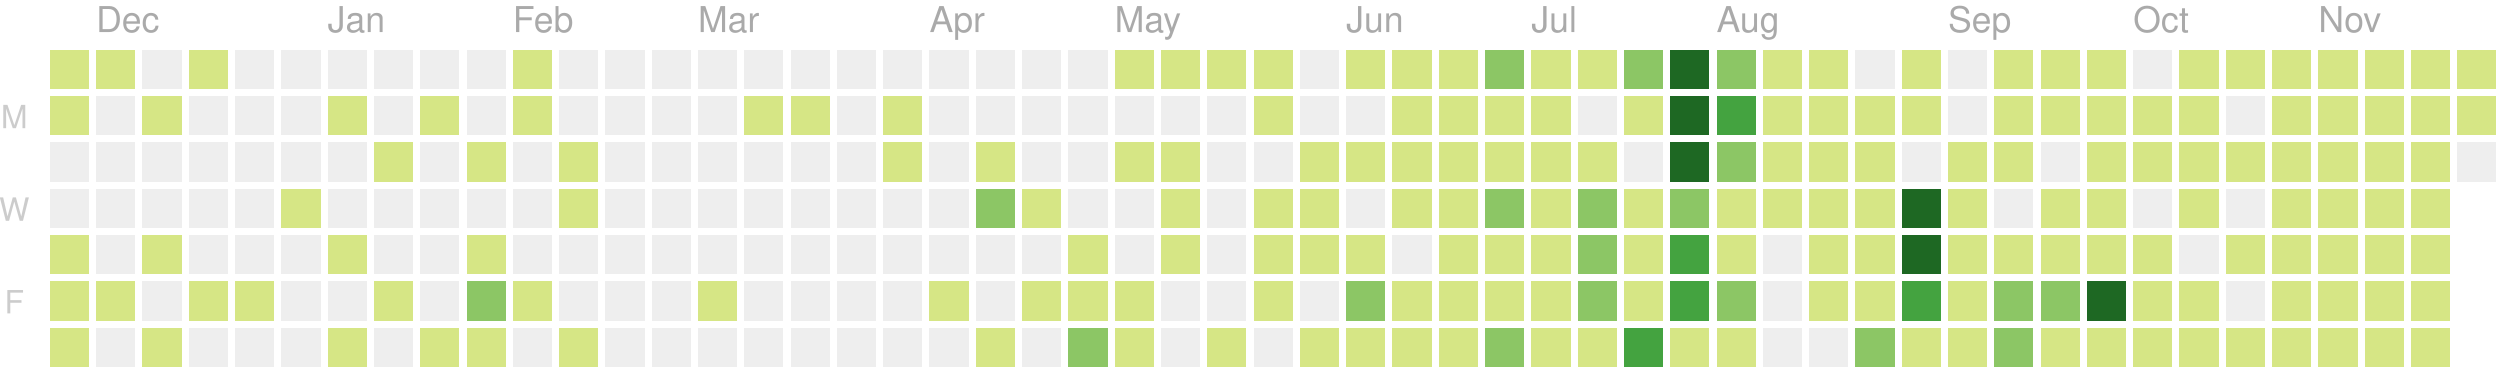
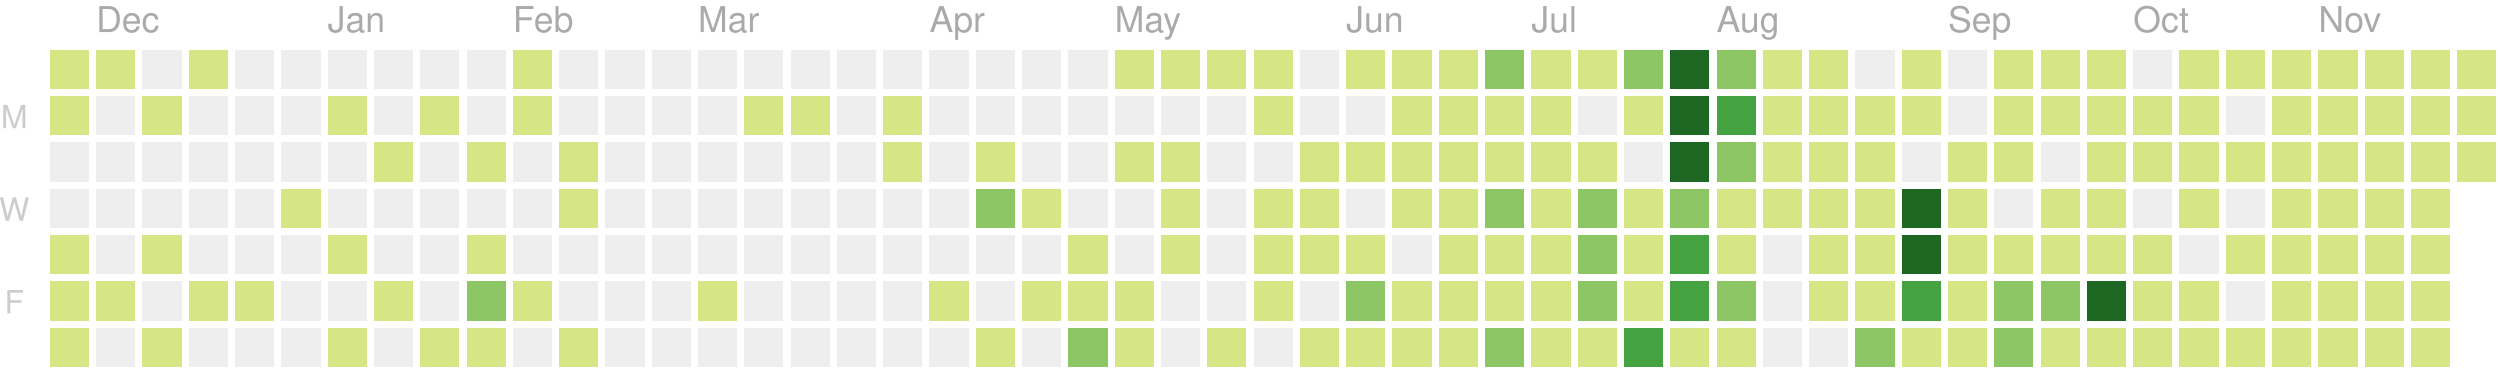
<svg xmlns="http://www.w3.org/2000/svg" version="1.1" width="702" height="104">
  <rect style="fill:#d6e685;shape-rendering:crispedges;" data-score="6" data-date="2019-11-24" x="14" y="14" width="11" height="11" />
  <rect style="fill:#d6e685;shape-rendering:crispedges;" data-score="4" data-date="2019-12-01" x="27" y="14" width="11" height="11" />
  <rect style="fill:#eeeeee;shape-rendering:crispedges;" data-score="0" data-date="2019-12-08" x="40" y="14" width="11" height="11" />
  <rect style="fill:#d6e685;shape-rendering:crispedges;" data-score="1" data-date="2019-12-15" x="53" y="14" width="11" height="11" />
  <rect style="fill:#eeeeee;shape-rendering:crispedges;" data-score="0" data-date="2019-12-22" x="66" y="14" width="11" height="11" />
  <rect style="fill:#eeeeee;shape-rendering:crispedges;" data-score="0" data-date="2019-12-29" x="79" y="14" width="11" height="11" />
  <rect style="fill:#eeeeee;shape-rendering:crispedges;" data-score="0" data-date="2020-01-05" x="92" y="14" width="11" height="11" />
  <rect style="fill:#eeeeee;shape-rendering:crispedges;" data-score="0" data-date="2020-01-12" x="105" y="14" width="11" height="11" />
  <rect style="fill:#eeeeee;shape-rendering:crispedges;" data-score="0" data-date="2020-01-19" x="118" y="14" width="11" height="11" />
  <rect style="fill:#eeeeee;shape-rendering:crispedges;" data-score="0" data-date="2020-01-26" x="131" y="14" width="11" height="11" />
  <rect style="fill:#d6e685;shape-rendering:crispedges;" data-score="2" data-date="2020-02-02" x="144" y="14" width="11" height="11" />
  <rect style="fill:#eeeeee;shape-rendering:crispedges;" data-score="0" data-date="2020-02-09" x="157" y="14" width="11" height="11" />
  <rect style="fill:#eeeeee;shape-rendering:crispedges;" data-score="0" data-date="2020-02-16" x="170" y="14" width="11" height="11" />
  <rect style="fill:#eeeeee;shape-rendering:crispedges;" data-score="0" data-date="2020-02-23" x="183" y="14" width="11" height="11" />
  <rect style="fill:#eeeeee;shape-rendering:crispedges;" data-score="0" data-date="2020-03-01" x="196" y="14" width="11" height="11" />
  <rect style="fill:#eeeeee;shape-rendering:crispedges;" data-score="0" data-date="2020-03-08" x="209" y="14" width="11" height="11" />
  <rect style="fill:#eeeeee;shape-rendering:crispedges;" data-score="0" data-date="2020-03-15" x="222" y="14" width="11" height="11" />
  <rect style="fill:#eeeeee;shape-rendering:crispedges;" data-score="0" data-date="2020-03-22" x="235" y="14" width="11" height="11" />
  <rect style="fill:#eeeeee;shape-rendering:crispedges;" data-score="0" data-date="2020-03-29" x="248" y="14" width="11" height="11" />
  <rect style="fill:#eeeeee;shape-rendering:crispedges;" data-score="0" data-date="2020-04-05" x="261" y="14" width="11" height="11" />
  <rect style="fill:#eeeeee;shape-rendering:crispedges;" data-score="0" data-date="2020-04-12" x="274" y="14" width="11" height="11" />
  <rect style="fill:#eeeeee;shape-rendering:crispedges;" data-score="0" data-date="2020-04-19" x="287" y="14" width="11" height="11" />
  <rect style="fill:#eeeeee;shape-rendering:crispedges;" data-score="0" data-date="2020-04-26" x="300" y="14" width="11" height="11" />
  <rect style="fill:#d6e685;shape-rendering:crispedges;" data-score="20" data-date="2020-05-03" x="313" y="14" width="11" height="11" />
  <rect style="fill:#d6e685;shape-rendering:crispedges;" data-score="4" data-date="2020-05-10" x="326" y="14" width="11" height="11" />
  <rect style="fill:#d6e685;shape-rendering:crispedges;" data-score="4" data-date="2020-05-17" x="339" y="14" width="11" height="11" />
  <rect style="fill:#d6e685;shape-rendering:crispedges;" data-score="3" data-date="2020-05-24" x="352" y="14" width="11" height="11" />
  <rect style="fill:#eeeeee;shape-rendering:crispedges;" data-score="0" data-date="2020-05-31" x="365" y="14" width="11" height="11" />
  <rect style="fill:#d6e685;shape-rendering:crispedges;" data-score="25" data-date="2020-06-07" x="378" y="14" width="11" height="11" />
  <rect style="fill:#d6e685;shape-rendering:crispedges;" data-score="20" data-date="2020-06-14" x="391" y="14" width="11" height="11" />
  <rect style="fill:#d6e685;shape-rendering:crispedges;" data-score="8" data-date="2020-06-21" x="404" y="14" width="11" height="11" />
  <rect style="fill:#8cc665;shape-rendering:crispedges;" data-score="28" data-date="2020-06-28" x="417" y="14" width="11" height="11" />
  <rect style="fill:#d6e685;shape-rendering:crispedges;" data-score="20" data-date="2020-07-05" x="430" y="14" width="11" height="11" />
  <rect style="fill:#d6e685;shape-rendering:crispedges;" data-score="3" data-date="2020-07-12" x="443" y="14" width="11" height="11" />
  <rect style="fill:#8cc665;shape-rendering:crispedges;" data-score="45" data-date="2020-07-19" x="456" y="14" width="11" height="11" />
  <rect style="fill:#1e6823;shape-rendering:crispedges;" data-score="84" data-date="2020-07-26" x="469" y="14" width="11" height="11" />
  <rect style="fill:#8cc665;shape-rendering:crispedges;" data-score="41" data-date="2020-08-02" x="482" y="14" width="11" height="11" />
  <rect style="fill:#d6e685;shape-rendering:crispedges;" data-score="13" data-date="2020-08-09" x="495" y="14" width="11" height="11" />
  <rect style="fill:#d6e685;shape-rendering:crispedges;" data-score="13" data-date="2020-08-16" x="508" y="14" width="11" height="11" />
  <rect style="fill:#eeeeee;shape-rendering:crispedges;" data-score="0" data-date="2020-08-23" x="521" y="14" width="11" height="11" />
  <rect style="fill:#d6e685;shape-rendering:crispedges;" data-score="5" data-date="2020-08-30" x="534" y="14" width="11" height="11" />
  <rect style="fill:#eeeeee;shape-rendering:crispedges;" data-score="0" data-date="2020-09-06" x="547" y="14" width="11" height="11" />
  <rect style="fill:#d6e685;shape-rendering:crispedges;" data-score="2" data-date="2020-09-13" x="560" y="14" width="11" height="11" />
  <rect style="fill:#d6e685;shape-rendering:crispedges;" data-score="17" data-date="2020-09-20" x="573" y="14" width="11" height="11" />
  <rect style="fill:#d6e685;shape-rendering:crispedges;" data-score="6" data-date="2020-09-27" x="586" y="14" width="11" height="11" />
  <rect style="fill:#eeeeee;shape-rendering:crispedges;" data-score="0" data-date="2020-10-04" x="599" y="14" width="11" height="11" />
  <rect style="fill:#d6e685;shape-rendering:crispedges;" data-score="1" data-date="2020-10-11" x="612" y="14" width="11" height="11" />
  <rect style="fill:#d6e685;shape-rendering:crispedges;" data-score="18" data-date="2020-10-18" x="625" y="14" width="11" height="11" />
  <rect style="fill:#d6e685;shape-rendering:crispedges;" data-score="11" data-date="2020-10-25" x="638" y="14" width="11" height="11" />
  <rect style="fill:#d6e685;shape-rendering:crispedges;" data-score="1" data-date="2020-11-01" x="651" y="14" width="11" height="11" />
  <rect style="fill:#d6e685;shape-rendering:crispedges;" data-score="1" data-date="2020-11-08" x="664" y="14" width="11" height="11" />
  <rect style="fill:#d6e685;shape-rendering:crispedges;" data-score="14" data-date="2020-11-15" x="677" y="14" width="11" height="11" />
  <rect style="fill:#d6e685;shape-rendering:crispedges;" data-score="4" data-date="2020-11-22" x="690" y="14" width="11" height="11" />
  <rect style="fill:#d6e685;shape-rendering:crispedges;" data-score="1" data-date="2019-11-25" x="14" y="27" width="11" height="11" />
  <rect style="fill:#eeeeee;shape-rendering:crispedges;" data-score="0" data-date="2019-12-02" x="27" y="27" width="11" height="11" />
  <rect style="fill:#d6e685;shape-rendering:crispedges;" data-score="1" data-date="2019-12-09" x="40" y="27" width="11" height="11" />
  <rect style="fill:#eeeeee;shape-rendering:crispedges;" data-score="0" data-date="2019-12-16" x="53" y="27" width="11" height="11" />
  <rect style="fill:#eeeeee;shape-rendering:crispedges;" data-score="0" data-date="2019-12-23" x="66" y="27" width="11" height="11" />
  <rect style="fill:#eeeeee;shape-rendering:crispedges;" data-score="0" data-date="2019-12-30" x="79" y="27" width="11" height="11" />
  <rect style="fill:#d6e685;shape-rendering:crispedges;" data-score="2" data-date="2020-01-06" x="92" y="27" width="11" height="11" />
  <rect style="fill:#eeeeee;shape-rendering:crispedges;" data-score="0" data-date="2020-01-13" x="105" y="27" width="11" height="11" />
  <rect style="fill:#d6e685;shape-rendering:crispedges;" data-score="1" data-date="2020-01-20" x="118" y="27" width="11" height="11" />
  <rect style="fill:#eeeeee;shape-rendering:crispedges;" data-score="0" data-date="2020-01-27" x="131" y="27" width="11" height="11" />
  <rect style="fill:#d6e685;shape-rendering:crispedges;" data-score="10" data-date="2020-02-03" x="144" y="27" width="11" height="11" />
  <rect style="fill:#eeeeee;shape-rendering:crispedges;" data-score="0" data-date="2020-02-10" x="157" y="27" width="11" height="11" />
  <rect style="fill:#eeeeee;shape-rendering:crispedges;" data-score="0" data-date="2020-02-17" x="170" y="27" width="11" height="11" />
  <rect style="fill:#eeeeee;shape-rendering:crispedges;" data-score="0" data-date="2020-02-24" x="183" y="27" width="11" height="11" />
  <rect style="fill:#eeeeee;shape-rendering:crispedges;" data-score="0" data-date="2020-03-02" x="196" y="27" width="11" height="11" />
  <rect style="fill:#d6e685;shape-rendering:crispedges;" data-score="2" data-date="2020-03-09" x="209" y="27" width="11" height="11" />
  <rect style="fill:#d6e685;shape-rendering:crispedges;" data-score="1" data-date="2020-03-16" x="222" y="27" width="11" height="11" />
  <rect style="fill:#eeeeee;shape-rendering:crispedges;" data-score="0" data-date="2020-03-23" x="235" y="27" width="11" height="11" />
  <rect style="fill:#d6e685;shape-rendering:crispedges;" data-score="8" data-date="2020-03-30" x="248" y="27" width="11" height="11" />
  <rect style="fill:#eeeeee;shape-rendering:crispedges;" data-score="0" data-date="2020-04-06" x="261" y="27" width="11" height="11" />
  <rect style="fill:#eeeeee;shape-rendering:crispedges;" data-score="0" data-date="2020-04-13" x="274" y="27" width="11" height="11" />
  <rect style="fill:#eeeeee;shape-rendering:crispedges;" data-score="0" data-date="2020-04-20" x="287" y="27" width="11" height="11" />
  <rect style="fill:#eeeeee;shape-rendering:crispedges;" data-score="0" data-date="2020-04-27" x="300" y="27" width="11" height="11" />
  <rect style="fill:#eeeeee;shape-rendering:crispedges;" data-score="0" data-date="2020-05-04" x="313" y="27" width="11" height="11" />
  <rect style="fill:#eeeeee;shape-rendering:crispedges;" data-score="0" data-date="2020-05-11" x="326" y="27" width="11" height="11" />
  <rect style="fill:#eeeeee;shape-rendering:crispedges;" data-score="0" data-date="2020-05-18" x="339" y="27" width="11" height="11" />
  <rect style="fill:#d6e685;shape-rendering:crispedges;" data-score="3" data-date="2020-05-25" x="352" y="27" width="11" height="11" />
  <rect style="fill:#eeeeee;shape-rendering:crispedges;" data-score="0" data-date="2020-06-01" x="365" y="27" width="11" height="11" />
  <rect style="fill:#eeeeee;shape-rendering:crispedges;" data-score="0" data-date="2020-06-08" x="378" y="27" width="11" height="11" />
  <rect style="fill:#d6e685;shape-rendering:crispedges;" data-score="2" data-date="2020-06-15" x="391" y="27" width="11" height="11" />
  <rect style="fill:#d6e685;shape-rendering:crispedges;" data-score="15" data-date="2020-06-22" x="404" y="27" width="11" height="11" />
  <rect style="fill:#d6e685;shape-rendering:crispedges;" data-score="16" data-date="2020-06-29" x="417" y="27" width="11" height="11" />
  <rect style="fill:#d6e685;shape-rendering:crispedges;" data-score="12" data-date="2020-07-06" x="430" y="27" width="11" height="11" />
  <rect style="fill:#eeeeee;shape-rendering:crispedges;" data-score="0" data-date="2020-07-13" x="443" y="27" width="11" height="11" />
  <rect style="fill:#d6e685;shape-rendering:crispedges;" data-score="8" data-date="2020-07-20" x="456" y="27" width="11" height="11" />
  <rect style="fill:#1e6823;shape-rendering:crispedges;" data-score="107" data-date="2020-07-27" x="469" y="27" width="11" height="11" />
  <rect style="fill:#44a340;shape-rendering:crispedges;" data-score="58" data-date="2020-08-03" x="482" y="27" width="11" height="11" />
  <rect style="fill:#d6e685;shape-rendering:crispedges;" data-score="2" data-date="2020-08-10" x="495" y="27" width="11" height="11" />
  <rect style="fill:#d6e685;shape-rendering:crispedges;" data-score="22" data-date="2020-08-17" x="508" y="27" width="11" height="11" />
  <rect style="fill:#d6e685;shape-rendering:crispedges;" data-score="1" data-date="2020-08-24" x="521" y="27" width="11" height="11" />
  <rect style="fill:#d6e685;shape-rendering:crispedges;" data-score="2" data-date="2020-08-31" x="534" y="27" width="11" height="11" />
  <rect style="fill:#eeeeee;shape-rendering:crispedges;" data-score="0" data-date="2020-09-07" x="547" y="27" width="11" height="11" />
  <rect style="fill:#d6e685;shape-rendering:crispedges;" data-score="7" data-date="2020-09-14" x="560" y="27" width="11" height="11" />
  <rect style="fill:#d6e685;shape-rendering:crispedges;" data-score="1" data-date="2020-09-21" x="573" y="27" width="11" height="11" />
  <rect style="fill:#d6e685;shape-rendering:crispedges;" data-score="3" data-date="2020-09-28" x="586" y="27" width="11" height="11" />
  <rect style="fill:#d6e685;shape-rendering:crispedges;" data-score="3" data-date="2020-10-05" x="599" y="27" width="11" height="11" />
  <rect style="fill:#d6e685;shape-rendering:crispedges;" data-score="3" data-date="2020-10-12" x="612" y="27" width="11" height="11" />
  <rect style="fill:#eeeeee;shape-rendering:crispedges;" data-score="0" data-date="2020-10-19" x="625" y="27" width="11" height="11" />
  <rect style="fill:#d6e685;shape-rendering:crispedges;" data-score="4" data-date="2020-10-26" x="638" y="27" width="11" height="11" />
  <rect style="fill:#d6e685;shape-rendering:crispedges;" data-score="20" data-date="2020-11-02" x="651" y="27" width="11" height="11" />
  <rect style="fill:#d6e685;shape-rendering:crispedges;" data-score="2" data-date="2020-11-09" x="664" y="27" width="11" height="11" />
  <rect style="fill:#d6e685;shape-rendering:crispedges;" data-score="13" data-date="2020-11-16" x="677" y="27" width="11" height="11" />
  <rect style="fill:#d6e685;shape-rendering:crispedges;" data-score="3" data-date="2020-11-23" x="690" y="27" width="11" height="11" />
  <rect style="fill:#eeeeee;shape-rendering:crispedges;" data-score="0" data-date="2019-11-26" x="14" y="40" width="11" height="11" />
  <rect style="fill:#eeeeee;shape-rendering:crispedges;" data-score="0" data-date="2019-12-03" x="27" y="40" width="11" height="11" />
  <rect style="fill:#eeeeee;shape-rendering:crispedges;" data-score="0" data-date="2019-12-10" x="40" y="40" width="11" height="11" />
  <rect style="fill:#eeeeee;shape-rendering:crispedges;" data-score="0" data-date="2019-12-17" x="53" y="40" width="11" height="11" />
  <rect style="fill:#eeeeee;shape-rendering:crispedges;" data-score="0" data-date="2019-12-24" x="66" y="40" width="11" height="11" />
  <rect style="fill:#eeeeee;shape-rendering:crispedges;" data-score="0" data-date="2019-12-31" x="79" y="40" width="11" height="11" />
  <rect style="fill:#eeeeee;shape-rendering:crispedges;" data-score="0" data-date="2020-01-07" x="92" y="40" width="11" height="11" />
  <rect style="fill:#d6e685;shape-rendering:crispedges;" data-score="1" data-date="2020-01-14" x="105" y="40" width="11" height="11" />
  <rect style="fill:#eeeeee;shape-rendering:crispedges;" data-score="0" data-date="2020-01-21" x="118" y="40" width="11" height="11" />
  <rect style="fill:#d6e685;shape-rendering:crispedges;" data-score="20" data-date="2020-01-28" x="131" y="40" width="11" height="11" />
  <rect style="fill:#eeeeee;shape-rendering:crispedges;" data-score="0" data-date="2020-02-04" x="144" y="40" width="11" height="11" />
  <rect style="fill:#d6e685;shape-rendering:crispedges;" data-score="2" data-date="2020-02-11" x="157" y="40" width="11" height="11" />
  <rect style="fill:#eeeeee;shape-rendering:crispedges;" data-score="0" data-date="2020-02-18" x="170" y="40" width="11" height="11" />
  <rect style="fill:#eeeeee;shape-rendering:crispedges;" data-score="0" data-date="2020-02-25" x="183" y="40" width="11" height="11" />
  <rect style="fill:#eeeeee;shape-rendering:crispedges;" data-score="0" data-date="2020-03-03" x="196" y="40" width="11" height="11" />
  <rect style="fill:#eeeeee;shape-rendering:crispedges;" data-score="0" data-date="2020-03-10" x="209" y="40" width="11" height="11" />
  <rect style="fill:#eeeeee;shape-rendering:crispedges;" data-score="0" data-date="2020-03-17" x="222" y="40" width="11" height="11" />
  <rect style="fill:#eeeeee;shape-rendering:crispedges;" data-score="0" data-date="2020-03-24" x="235" y="40" width="11" height="11" />
  <rect style="fill:#d6e685;shape-rendering:crispedges;" data-score="3" data-date="2020-03-31" x="248" y="40" width="11" height="11" />
  <rect style="fill:#eeeeee;shape-rendering:crispedges;" data-score="0" data-date="2020-04-07" x="261" y="40" width="11" height="11" />
  <rect style="fill:#d6e685;shape-rendering:crispedges;" data-score="14" data-date="2020-04-14" x="274" y="40" width="11" height="11" />
  <rect style="fill:#eeeeee;shape-rendering:crispedges;" data-score="0" data-date="2020-04-21" x="287" y="40" width="11" height="11" />
  <rect style="fill:#eeeeee;shape-rendering:crispedges;" data-score="0" data-date="2020-04-28" x="300" y="40" width="11" height="11" />
  <rect style="fill:#d6e685;shape-rendering:crispedges;" data-score="3" data-date="2020-05-05" x="313" y="40" width="11" height="11" />
  <rect style="fill:#d6e685;shape-rendering:crispedges;" data-score="2" data-date="2020-05-12" x="326" y="40" width="11" height="11" />
  <rect style="fill:#eeeeee;shape-rendering:crispedges;" data-score="0" data-date="2020-05-19" x="339" y="40" width="11" height="11" />
  <rect style="fill:#eeeeee;shape-rendering:crispedges;" data-score="0" data-date="2020-05-26" x="352" y="40" width="11" height="11" />
  <rect style="fill:#d6e685;shape-rendering:crispedges;" data-score="2" data-date="2020-06-02" x="365" y="40" width="11" height="11" />
  <rect style="fill:#d6e685;shape-rendering:crispedges;" data-score="4" data-date="2020-06-09" x="378" y="40" width="11" height="11" />
  <rect style="fill:#d6e685;shape-rendering:crispedges;" data-score="9" data-date="2020-06-16" x="391" y="40" width="11" height="11" />
  <rect style="fill:#d6e685;shape-rendering:crispedges;" data-score="16" data-date="2020-06-23" x="404" y="40" width="11" height="11" />
  <rect style="fill:#d6e685;shape-rendering:crispedges;" data-score="7" data-date="2020-06-30" x="417" y="40" width="11" height="11" />
  <rect style="fill:#d6e685;shape-rendering:crispedges;" data-score="17" data-date="2020-07-07" x="430" y="40" width="11" height="11" />
  <rect style="fill:#d6e685;shape-rendering:crispedges;" data-score="4" data-date="2020-07-14" x="443" y="40" width="11" height="11" />
  <rect style="fill:#eeeeee;shape-rendering:crispedges;" data-score="0" data-date="2020-07-21" x="456" y="40" width="11" height="11" />
  <rect style="fill:#1e6823;shape-rendering:crispedges;" data-score="84" data-date="2020-07-28" x="469" y="40" width="11" height="11" />
  <rect style="fill:#8cc665;shape-rendering:crispedges;" data-score="30" data-date="2020-08-04" x="482" y="40" width="11" height="11" />
  <rect style="fill:#d6e685;shape-rendering:crispedges;" data-score="3" data-date="2020-08-11" x="495" y="40" width="11" height="11" />
  <rect style="fill:#d6e685;shape-rendering:crispedges;" data-score="10" data-date="2020-08-18" x="508" y="40" width="11" height="11" />
  <rect style="fill:#d6e685;shape-rendering:crispedges;" data-score="5" data-date="2020-08-25" x="521" y="40" width="11" height="11" />
  <rect style="fill:#eeeeee;shape-rendering:crispedges;" data-score="0" data-date="2020-09-01" x="534" y="40" width="11" height="11" />
  <rect style="fill:#d6e685;shape-rendering:crispedges;" data-score="16" data-date="2020-09-08" x="547" y="40" width="11" height="11" />
  <rect style="fill:#d6e685;shape-rendering:crispedges;" data-score="8" data-date="2020-09-15" x="560" y="40" width="11" height="11" />
  <rect style="fill:#eeeeee;shape-rendering:crispedges;" data-score="0" data-date="2020-09-22" x="573" y="40" width="11" height="11" />
  <rect style="fill:#d6e685;shape-rendering:crispedges;" data-score="9" data-date="2020-09-29" x="586" y="40" width="11" height="11" />
  <rect style="fill:#d6e685;shape-rendering:crispedges;" data-score="2" data-date="2020-10-06" x="599" y="40" width="11" height="11" />
  <rect style="fill:#d6e685;shape-rendering:crispedges;" data-score="11" data-date="2020-10-13" x="612" y="40" width="11" height="11" />
  <rect style="fill:#d6e685;shape-rendering:crispedges;" data-score="12" data-date="2020-10-20" x="625" y="40" width="11" height="11" />
  <rect style="fill:#d6e685;shape-rendering:crispedges;" data-score="5" data-date="2020-10-27" x="638" y="40" width="11" height="11" />
  <rect style="fill:#d6e685;shape-rendering:crispedges;" data-score="1" data-date="2020-11-03" x="651" y="40" width="11" height="11" />
  <rect style="fill:#d6e685;shape-rendering:crispedges;" data-score="11" data-date="2020-11-10" x="664" y="40" width="11" height="11" />
  <rect style="fill:#d6e685;shape-rendering:crispedges;" data-score="11" data-date="2020-11-17" x="677" y="40" width="11" height="11" />
-   <rect style="fill:#eeeeee;shape-rendering:crispedges;" data-score="0" data-date="2020-11-24" x="690" y="40" width="11" height="11" />
+   <rect style="fill:#d6e685;shape-rendering:crispedges;" data-score="1" data-date="2020-11-24" x="690" y="40" width="11" height="11" />
  <rect style="fill:#eeeeee;shape-rendering:crispedges;" data-score="0" data-date="2019-11-27" x="14" y="53" width="11" height="11" />
  <rect style="fill:#eeeeee;shape-rendering:crispedges;" data-score="0" data-date="2019-12-04" x="27" y="53" width="11" height="11" />
  <rect style="fill:#eeeeee;shape-rendering:crispedges;" data-score="0" data-date="2019-12-11" x="40" y="53" width="11" height="11" />
  <rect style="fill:#eeeeee;shape-rendering:crispedges;" data-score="0" data-date="2019-12-18" x="53" y="53" width="11" height="11" />
  <rect style="fill:#eeeeee;shape-rendering:crispedges;" data-score="0" data-date="2019-12-25" x="66" y="53" width="11" height="11" />
  <rect style="fill:#d6e685;shape-rendering:crispedges;" data-score="1" data-date="2020-01-01" x="79" y="53" width="11" height="11" />
  <rect style="fill:#eeeeee;shape-rendering:crispedges;" data-score="0" data-date="2020-01-08" x="92" y="53" width="11" height="11" />
  <rect style="fill:#eeeeee;shape-rendering:crispedges;" data-score="0" data-date="2020-01-15" x="105" y="53" width="11" height="11" />
  <rect style="fill:#eeeeee;shape-rendering:crispedges;" data-score="0" data-date="2020-01-22" x="118" y="53" width="11" height="11" />
  <rect style="fill:#eeeeee;shape-rendering:crispedges;" data-score="0" data-date="2020-01-29" x="131" y="53" width="11" height="11" />
  <rect style="fill:#eeeeee;shape-rendering:crispedges;" data-score="0" data-date="2020-02-05" x="144" y="53" width="11" height="11" />
  <rect style="fill:#d6e685;shape-rendering:crispedges;" data-score="3" data-date="2020-02-12" x="157" y="53" width="11" height="11" />
  <rect style="fill:#eeeeee;shape-rendering:crispedges;" data-score="0" data-date="2020-02-19" x="170" y="53" width="11" height="11" />
  <rect style="fill:#eeeeee;shape-rendering:crispedges;" data-score="0" data-date="2020-02-26" x="183" y="53" width="11" height="11" />
  <rect style="fill:#eeeeee;shape-rendering:crispedges;" data-score="0" data-date="2020-03-04" x="196" y="53" width="11" height="11" />
  <rect style="fill:#eeeeee;shape-rendering:crispedges;" data-score="0" data-date="2020-03-11" x="209" y="53" width="11" height="11" />
  <rect style="fill:#eeeeee;shape-rendering:crispedges;" data-score="0" data-date="2020-03-18" x="222" y="53" width="11" height="11" />
  <rect style="fill:#eeeeee;shape-rendering:crispedges;" data-score="0" data-date="2020-03-25" x="235" y="53" width="11" height="11" />
  <rect style="fill:#eeeeee;shape-rendering:crispedges;" data-score="0" data-date="2020-04-01" x="248" y="53" width="11" height="11" />
  <rect style="fill:#eeeeee;shape-rendering:crispedges;" data-score="0" data-date="2020-04-08" x="261" y="53" width="11" height="11" />
  <rect style="fill:#8cc665;shape-rendering:crispedges;" data-score="30" data-date="2020-04-15" x="274" y="53" width="11" height="11" />
  <rect style="fill:#d6e685;shape-rendering:crispedges;" data-score="1" data-date="2020-04-22" x="287" y="53" width="11" height="11" />
  <rect style="fill:#eeeeee;shape-rendering:crispedges;" data-score="0" data-date="2020-04-29" x="300" y="53" width="11" height="11" />
  <rect style="fill:#eeeeee;shape-rendering:crispedges;" data-score="0" data-date="2020-05-06" x="313" y="53" width="11" height="11" />
  <rect style="fill:#d6e685;shape-rendering:crispedges;" data-score="3" data-date="2020-05-13" x="326" y="53" width="11" height="11" />
  <rect style="fill:#eeeeee;shape-rendering:crispedges;" data-score="0" data-date="2020-05-20" x="339" y="53" width="11" height="11" />
  <rect style="fill:#d6e685;shape-rendering:crispedges;" data-score="1" data-date="2020-05-27" x="352" y="53" width="11" height="11" />
  <rect style="fill:#d6e685;shape-rendering:crispedges;" data-score="2" data-date="2020-06-03" x="365" y="53" width="11" height="11" />
  <rect style="fill:#eeeeee;shape-rendering:crispedges;" data-score="0" data-date="2020-06-10" x="378" y="53" width="11" height="11" />
  <rect style="fill:#d6e685;shape-rendering:crispedges;" data-score="5" data-date="2020-06-17" x="391" y="53" width="11" height="11" />
  <rect style="fill:#d6e685;shape-rendering:crispedges;" data-score="2" data-date="2020-06-24" x="404" y="53" width="11" height="11" />
  <rect style="fill:#8cc665;shape-rendering:crispedges;" data-score="32" data-date="2020-07-01" x="417" y="53" width="11" height="11" />
  <rect style="fill:#d6e685;shape-rendering:crispedges;" data-score="14" data-date="2020-07-08" x="430" y="53" width="11" height="11" />
  <rect style="fill:#8cc665;shape-rendering:crispedges;" data-score="26" data-date="2020-07-15" x="443" y="53" width="11" height="11" />
  <rect style="fill:#d6e685;shape-rendering:crispedges;" data-score="2" data-date="2020-07-22" x="456" y="53" width="11" height="11" />
  <rect style="fill:#8cc665;shape-rendering:crispedges;" data-score="45" data-date="2020-07-29" x="469" y="53" width="11" height="11" />
  <rect style="fill:#d6e685;shape-rendering:crispedges;" data-score="19" data-date="2020-08-05" x="482" y="53" width="11" height="11" />
  <rect style="fill:#d6e685;shape-rendering:crispedges;" data-score="2" data-date="2020-08-12" x="495" y="53" width="11" height="11" />
  <rect style="fill:#d6e685;shape-rendering:crispedges;" data-score="15" data-date="2020-08-19" x="508" y="53" width="11" height="11" />
  <rect style="fill:#d6e685;shape-rendering:crispedges;" data-score="20" data-date="2020-08-26" x="521" y="53" width="11" height="11" />
  <rect style="fill:#1e6823;shape-rendering:crispedges;" data-score="147" data-date="2020-09-02" x="534" y="53" width="11" height="11" />
  <rect style="fill:#d6e685;shape-rendering:crispedges;" data-score="7" data-date="2020-09-09" x="547" y="53" width="11" height="11" />
  <rect style="fill:#eeeeee;shape-rendering:crispedges;" data-score="0" data-date="2020-09-16" x="560" y="53" width="11" height="11" />
  <rect style="fill:#d6e685;shape-rendering:crispedges;" data-score="1" data-date="2020-09-23" x="573" y="53" width="11" height="11" />
  <rect style="fill:#d6e685;shape-rendering:crispedges;" data-score="3" data-date="2020-09-30" x="586" y="53" width="11" height="11" />
  <rect style="fill:#eeeeee;shape-rendering:crispedges;" data-score="0" data-date="2020-10-07" x="599" y="53" width="11" height="11" />
  <rect style="fill:#d6e685;shape-rendering:crispedges;" data-score="3" data-date="2020-10-14" x="612" y="53" width="11" height="11" />
  <rect style="fill:#eeeeee;shape-rendering:crispedges;" data-score="0" data-date="2020-10-21" x="625" y="53" width="11" height="11" />
  <rect style="fill:#d6e685;shape-rendering:crispedges;" data-score="11" data-date="2020-10-28" x="638" y="53" width="11" height="11" />
  <rect style="fill:#d6e685;shape-rendering:crispedges;" data-score="3" data-date="2020-11-04" x="651" y="53" width="11" height="11" />
  <rect style="fill:#d6e685;shape-rendering:crispedges;" data-score="1" data-date="2020-11-11" x="664" y="53" width="11" height="11" />
  <rect style="fill:#d6e685;shape-rendering:crispedges;" data-score="3" data-date="2020-11-18" x="677" y="53" width="11" height="11" />
  <rect style="fill:#d6e685;shape-rendering:crispedges;" data-score="1" data-date="2019-11-28" x="14" y="66" width="11" height="11" />
  <rect style="fill:#eeeeee;shape-rendering:crispedges;" data-score="0" data-date="2019-12-05" x="27" y="66" width="11" height="11" />
  <rect style="fill:#d6e685;shape-rendering:crispedges;" data-score="1" data-date="2019-12-12" x="40" y="66" width="11" height="11" />
  <rect style="fill:#eeeeee;shape-rendering:crispedges;" data-score="0" data-date="2019-12-19" x="53" y="66" width="11" height="11" />
  <rect style="fill:#eeeeee;shape-rendering:crispedges;" data-score="0" data-date="2019-12-26" x="66" y="66" width="11" height="11" />
  <rect style="fill:#eeeeee;shape-rendering:crispedges;" data-score="0" data-date="2020-01-02" x="79" y="66" width="11" height="11" />
  <rect style="fill:#d6e685;shape-rendering:crispedges;" data-score="1" data-date="2020-01-09" x="92" y="66" width="11" height="11" />
  <rect style="fill:#eeeeee;shape-rendering:crispedges;" data-score="0" data-date="2020-01-16" x="105" y="66" width="11" height="11" />
  <rect style="fill:#eeeeee;shape-rendering:crispedges;" data-score="0" data-date="2020-01-23" x="118" y="66" width="11" height="11" />
  <rect style="fill:#d6e685;shape-rendering:crispedges;" data-score="8" data-date="2020-01-30" x="131" y="66" width="11" height="11" />
  <rect style="fill:#eeeeee;shape-rendering:crispedges;" data-score="0" data-date="2020-02-06" x="144" y="66" width="11" height="11" />
  <rect style="fill:#eeeeee;shape-rendering:crispedges;" data-score="0" data-date="2020-02-13" x="157" y="66" width="11" height="11" />
  <rect style="fill:#eeeeee;shape-rendering:crispedges;" data-score="0" data-date="2020-02-20" x="170" y="66" width="11" height="11" />
  <rect style="fill:#eeeeee;shape-rendering:crispedges;" data-score="0" data-date="2020-02-27" x="183" y="66" width="11" height="11" />
  <rect style="fill:#eeeeee;shape-rendering:crispedges;" data-score="0" data-date="2020-03-05" x="196" y="66" width="11" height="11" />
  <rect style="fill:#eeeeee;shape-rendering:crispedges;" data-score="0" data-date="2020-03-12" x="209" y="66" width="11" height="11" />
  <rect style="fill:#eeeeee;shape-rendering:crispedges;" data-score="0" data-date="2020-03-19" x="222" y="66" width="11" height="11" />
  <rect style="fill:#eeeeee;shape-rendering:crispedges;" data-score="0" data-date="2020-03-26" x="235" y="66" width="11" height="11" />
  <rect style="fill:#eeeeee;shape-rendering:crispedges;" data-score="0" data-date="2020-04-02" x="248" y="66" width="11" height="11" />
  <rect style="fill:#eeeeee;shape-rendering:crispedges;" data-score="0" data-date="2020-04-09" x="261" y="66" width="11" height="11" />
  <rect style="fill:#eeeeee;shape-rendering:crispedges;" data-score="0" data-date="2020-04-16" x="274" y="66" width="11" height="11" />
  <rect style="fill:#eeeeee;shape-rendering:crispedges;" data-score="0" data-date="2020-04-23" x="287" y="66" width="11" height="11" />
  <rect style="fill:#d6e685;shape-rendering:crispedges;" data-score="1" data-date="2020-04-30" x="300" y="66" width="11" height="11" />
  <rect style="fill:#eeeeee;shape-rendering:crispedges;" data-score="0" data-date="2020-05-07" x="313" y="66" width="11" height="11" />
  <rect style="fill:#d6e685;shape-rendering:crispedges;" data-score="8" data-date="2020-05-14" x="326" y="66" width="11" height="11" />
  <rect style="fill:#eeeeee;shape-rendering:crispedges;" data-score="0" data-date="2020-05-21" x="339" y="66" width="11" height="11" />
  <rect style="fill:#d6e685;shape-rendering:crispedges;" data-score="4" data-date="2020-05-28" x="352" y="66" width="11" height="11" />
  <rect style="fill:#d6e685;shape-rendering:crispedges;" data-score="3" data-date="2020-06-04" x="365" y="66" width="11" height="11" />
  <rect style="fill:#d6e685;shape-rendering:crispedges;" data-score="1" data-date="2020-06-11" x="378" y="66" width="11" height="11" />
  <rect style="fill:#eeeeee;shape-rendering:crispedges;" data-score="0" data-date="2020-06-18" x="391" y="66" width="11" height="11" />
  <rect style="fill:#d6e685;shape-rendering:crispedges;" data-score="3" data-date="2020-06-25" x="404" y="66" width="11" height="11" />
  <rect style="fill:#d6e685;shape-rendering:crispedges;" data-score="9" data-date="2020-07-02" x="417" y="66" width="11" height="11" />
  <rect style="fill:#d6e685;shape-rendering:crispedges;" data-score="17" data-date="2020-07-09" x="430" y="66" width="11" height="11" />
  <rect style="fill:#8cc665;shape-rendering:crispedges;" data-score="27" data-date="2020-07-16" x="443" y="66" width="11" height="11" />
  <rect style="fill:#d6e685;shape-rendering:crispedges;" data-score="3" data-date="2020-07-23" x="456" y="66" width="11" height="11" />
  <rect style="fill:#44a340;shape-rendering:crispedges;" data-score="62" data-date="2020-07-30" x="469" y="66" width="11" height="11" />
  <rect style="fill:#d6e685;shape-rendering:crispedges;" data-score="22" data-date="2020-08-06" x="482" y="66" width="11" height="11" />
  <rect style="fill:#eeeeee;shape-rendering:crispedges;" data-score="0" data-date="2020-08-13" x="495" y="66" width="11" height="11" />
  <rect style="fill:#d6e685;shape-rendering:crispedges;" data-score="4" data-date="2020-08-20" x="508" y="66" width="11" height="11" />
  <rect style="fill:#d6e685;shape-rendering:crispedges;" data-score="3" data-date="2020-08-27" x="521" y="66" width="11" height="11" />
  <rect style="fill:#1e6823;shape-rendering:crispedges;" data-score="103" data-date="2020-09-03" x="534" y="66" width="11" height="11" />
  <rect style="fill:#d6e685;shape-rendering:crispedges;" data-score="2" data-date="2020-09-10" x="547" y="66" width="11" height="11" />
  <rect style="fill:#d6e685;shape-rendering:crispedges;" data-score="4" data-date="2020-09-17" x="560" y="66" width="11" height="11" />
  <rect style="fill:#d6e685;shape-rendering:crispedges;" data-score="25" data-date="2020-09-24" x="573" y="66" width="11" height="11" />
  <rect style="fill:#d6e685;shape-rendering:crispedges;" data-score="2" data-date="2020-10-01" x="586" y="66" width="11" height="11" />
  <rect style="fill:#d6e685;shape-rendering:crispedges;" data-score="6" data-date="2020-10-08" x="599" y="66" width="11" height="11" />
  <rect style="fill:#eeeeee;shape-rendering:crispedges;" data-score="0" data-date="2020-10-15" x="612" y="66" width="11" height="11" />
  <rect style="fill:#d6e685;shape-rendering:crispedges;" data-score="3" data-date="2020-10-22" x="625" y="66" width="11" height="11" />
  <rect style="fill:#d6e685;shape-rendering:crispedges;" data-score="10" data-date="2020-10-29" x="638" y="66" width="11" height="11" />
  <rect style="fill:#d6e685;shape-rendering:crispedges;" data-score="17" data-date="2020-11-05" x="651" y="66" width="11" height="11" />
  <rect style="fill:#d6e685;shape-rendering:crispedges;" data-score="6" data-date="2020-11-12" x="664" y="66" width="11" height="11" />
  <rect style="fill:#d6e685;shape-rendering:crispedges;" data-score="1" data-date="2020-11-19" x="677" y="66" width="11" height="11" />
  <rect style="fill:#d6e685;shape-rendering:crispedges;" data-score="4" data-date="2019-11-29" x="14" y="79" width="11" height="11" />
  <rect style="fill:#d6e685;shape-rendering:crispedges;" data-score="2" data-date="2019-12-06" x="27" y="79" width="11" height="11" />
  <rect style="fill:#eeeeee;shape-rendering:crispedges;" data-score="0" data-date="2019-12-13" x="40" y="79" width="11" height="11" />
  <rect style="fill:#d6e685;shape-rendering:crispedges;" data-score="1" data-date="2019-12-20" x="53" y="79" width="11" height="11" />
  <rect style="fill:#d6e685;shape-rendering:crispedges;" data-score="5" data-date="2019-12-27" x="66" y="79" width="11" height="11" />
  <rect style="fill:#eeeeee;shape-rendering:crispedges;" data-score="0" data-date="2020-01-03" x="79" y="79" width="11" height="11" />
  <rect style="fill:#eeeeee;shape-rendering:crispedges;" data-score="0" data-date="2020-01-10" x="92" y="79" width="11" height="11" />
  <rect style="fill:#d6e685;shape-rendering:crispedges;" data-score="1" data-date="2020-01-17" x="105" y="79" width="11" height="11" />
  <rect style="fill:#eeeeee;shape-rendering:crispedges;" data-score="0" data-date="2020-01-24" x="118" y="79" width="11" height="11" />
  <rect style="fill:#8cc665;shape-rendering:crispedges;" data-score="26" data-date="2020-01-31" x="131" y="79" width="11" height="11" />
  <rect style="fill:#d6e685;shape-rendering:crispedges;" data-score="2" data-date="2020-02-07" x="144" y="79" width="11" height="11" />
  <rect style="fill:#eeeeee;shape-rendering:crispedges;" data-score="0" data-date="2020-02-14" x="157" y="79" width="11" height="11" />
  <rect style="fill:#eeeeee;shape-rendering:crispedges;" data-score="0" data-date="2020-02-21" x="170" y="79" width="11" height="11" />
  <rect style="fill:#eeeeee;shape-rendering:crispedges;" data-score="0" data-date="2020-02-28" x="183" y="79" width="11" height="11" />
  <rect style="fill:#d6e685;shape-rendering:crispedges;" data-score="1" data-date="2020-03-06" x="196" y="79" width="11" height="11" />
  <rect style="fill:#eeeeee;shape-rendering:crispedges;" data-score="0" data-date="2020-03-13" x="209" y="79" width="11" height="11" />
  <rect style="fill:#eeeeee;shape-rendering:crispedges;" data-score="0" data-date="2020-03-20" x="222" y="79" width="11" height="11" />
  <rect style="fill:#eeeeee;shape-rendering:crispedges;" data-score="0" data-date="2020-03-27" x="235" y="79" width="11" height="11" />
  <rect style="fill:#eeeeee;shape-rendering:crispedges;" data-score="0" data-date="2020-04-03" x="248" y="79" width="11" height="11" />
  <rect style="fill:#d6e685;shape-rendering:crispedges;" data-score="8" data-date="2020-04-10" x="261" y="79" width="11" height="11" />
  <rect style="fill:#eeeeee;shape-rendering:crispedges;" data-score="0" data-date="2020-04-17" x="274" y="79" width="11" height="11" />
  <rect style="fill:#d6e685;shape-rendering:crispedges;" data-score="6" data-date="2020-04-24" x="287" y="79" width="11" height="11" />
  <rect style="fill:#d6e685;shape-rendering:crispedges;" data-score="7" data-date="2020-05-01" x="300" y="79" width="11" height="11" />
  <rect style="fill:#d6e685;shape-rendering:crispedges;" data-score="5" data-date="2020-05-08" x="313" y="79" width="11" height="11" />
  <rect style="fill:#eeeeee;shape-rendering:crispedges;" data-score="0" data-date="2020-05-15" x="326" y="79" width="11" height="11" />
  <rect style="fill:#eeeeee;shape-rendering:crispedges;" data-score="0" data-date="2020-05-22" x="339" y="79" width="11" height="11" />
  <rect style="fill:#d6e685;shape-rendering:crispedges;" data-score="1" data-date="2020-05-29" x="352" y="79" width="11" height="11" />
  <rect style="fill:#eeeeee;shape-rendering:crispedges;" data-score="0" data-date="2020-06-05" x="365" y="79" width="11" height="11" />
  <rect style="fill:#8cc665;shape-rendering:crispedges;" data-score="36" data-date="2020-06-12" x="378" y="79" width="11" height="11" />
  <rect style="fill:#d6e685;shape-rendering:crispedges;" data-score="1" data-date="2020-06-19" x="391" y="79" width="11" height="11" />
  <rect style="fill:#d6e685;shape-rendering:crispedges;" data-score="6" data-date="2020-06-26" x="404" y="79" width="11" height="11" />
  <rect style="fill:#d6e685;shape-rendering:crispedges;" data-score="11" data-date="2020-07-03" x="417" y="79" width="11" height="11" />
  <rect style="fill:#d6e685;shape-rendering:crispedges;" data-score="3" data-date="2020-07-10" x="430" y="79" width="11" height="11" />
  <rect style="fill:#8cc665;shape-rendering:crispedges;" data-score="41" data-date="2020-07-17" x="443" y="79" width="11" height="11" />
  <rect style="fill:#d6e685;shape-rendering:crispedges;" data-score="6" data-date="2020-07-24" x="456" y="79" width="11" height="11" />
  <rect style="fill:#44a340;shape-rendering:crispedges;" data-score="67" data-date="2020-07-31" x="469" y="79" width="11" height="11" />
  <rect style="fill:#8cc665;shape-rendering:crispedges;" data-score="28" data-date="2020-08-07" x="482" y="79" width="11" height="11" />
  <rect style="fill:#eeeeee;shape-rendering:crispedges;" data-score="0" data-date="2020-08-14" x="495" y="79" width="11" height="11" />
  <rect style="fill:#d6e685;shape-rendering:crispedges;" data-score="1" data-date="2020-08-21" x="508" y="79" width="11" height="11" />
  <rect style="fill:#d6e685;shape-rendering:crispedges;" data-score="3" data-date="2020-08-28" x="521" y="79" width="11" height="11" />
  <rect style="fill:#44a340;shape-rendering:crispedges;" data-score="60" data-date="2020-09-04" x="534" y="79" width="11" height="11" />
  <rect style="fill:#d6e685;shape-rendering:crispedges;" data-score="20" data-date="2020-09-11" x="547" y="79" width="11" height="11" />
  <rect style="fill:#8cc665;shape-rendering:crispedges;" data-score="37" data-date="2020-09-18" x="560" y="79" width="11" height="11" />
  <rect style="fill:#8cc665;shape-rendering:crispedges;" data-score="47" data-date="2020-09-25" x="573" y="79" width="11" height="11" />
  <rect style="fill:#1e6823;shape-rendering:crispedges;" data-score="86" data-date="2020-10-02" x="586" y="79" width="11" height="11" />
  <rect style="fill:#d6e685;shape-rendering:crispedges;" data-score="9" data-date="2020-10-09" x="599" y="79" width="11" height="11" />
  <rect style="fill:#d6e685;shape-rendering:crispedges;" data-score="9" data-date="2020-10-16" x="612" y="79" width="11" height="11" />
  <rect style="fill:#eeeeee;shape-rendering:crispedges;" data-score="0" data-date="2020-10-23" x="625" y="79" width="11" height="11" />
  <rect style="fill:#d6e685;shape-rendering:crispedges;" data-score="1" data-date="2020-10-30" x="638" y="79" width="11" height="11" />
  <rect style="fill:#d6e685;shape-rendering:crispedges;" data-score="1" data-date="2020-11-06" x="651" y="79" width="11" height="11" />
  <rect style="fill:#d6e685;shape-rendering:crispedges;" data-score="7" data-date="2020-11-13" x="664" y="79" width="11" height="11" />
  <rect style="fill:#d6e685;shape-rendering:crispedges;" data-score="19" data-date="2020-11-20" x="677" y="79" width="11" height="11" />
  <rect style="fill:#d6e685;shape-rendering:crispedges;" data-score="3" data-date="2019-11-30" x="14" y="92" width="11" height="11" />
  <rect style="fill:#eeeeee;shape-rendering:crispedges;" data-score="0" data-date="2019-12-07" x="27" y="92" width="11" height="11" />
  <rect style="fill:#d6e685;shape-rendering:crispedges;" data-score="1" data-date="2019-12-14" x="40" y="92" width="11" height="11" />
  <rect style="fill:#eeeeee;shape-rendering:crispedges;" data-score="0" data-date="2019-12-21" x="53" y="92" width="11" height="11" />
  <rect style="fill:#eeeeee;shape-rendering:crispedges;" data-score="0" data-date="2019-12-28" x="66" y="92" width="11" height="11" />
  <rect style="fill:#eeeeee;shape-rendering:crispedges;" data-score="0" data-date="2020-01-04" x="79" y="92" width="11" height="11" />
  <rect style="fill:#d6e685;shape-rendering:crispedges;" data-score="1" data-date="2020-01-11" x="92" y="92" width="11" height="11" />
  <rect style="fill:#eeeeee;shape-rendering:crispedges;" data-score="0" data-date="2020-01-18" x="105" y="92" width="11" height="11" />
  <rect style="fill:#d6e685;shape-rendering:crispedges;" data-score="3" data-date="2020-01-25" x="118" y="92" width="11" height="11" />
  <rect style="fill:#d6e685;shape-rendering:crispedges;" data-score="2" data-date="2020-02-01" x="131" y="92" width="11" height="11" />
  <rect style="fill:#eeeeee;shape-rendering:crispedges;" data-score="0" data-date="2020-02-08" x="144" y="92" width="11" height="11" />
  <rect style="fill:#d6e685;shape-rendering:crispedges;" data-score="6" data-date="2020-02-15" x="157" y="92" width="11" height="11" />
  <rect style="fill:#eeeeee;shape-rendering:crispedges;" data-score="0" data-date="2020-02-22" x="170" y="92" width="11" height="11" />
  <rect style="fill:#eeeeee;shape-rendering:crispedges;" data-score="0" data-date="2020-02-29" x="183" y="92" width="11" height="11" />
  <rect style="fill:#eeeeee;shape-rendering:crispedges;" data-score="0" data-date="2020-03-07" x="196" y="92" width="11" height="11" />
  <rect style="fill:#eeeeee;shape-rendering:crispedges;" data-score="0" data-date="2020-03-14" x="209" y="92" width="11" height="11" />
  <rect style="fill:#eeeeee;shape-rendering:crispedges;" data-score="0" data-date="2020-03-21" x="222" y="92" width="11" height="11" />
  <rect style="fill:#eeeeee;shape-rendering:crispedges;" data-score="0" data-date="2020-03-28" x="235" y="92" width="11" height="11" />
  <rect style="fill:#eeeeee;shape-rendering:crispedges;" data-score="0" data-date="2020-04-04" x="248" y="92" width="11" height="11" />
  <rect style="fill:#eeeeee;shape-rendering:crispedges;" data-score="0" data-date="2020-04-11" x="261" y="92" width="11" height="11" />
  <rect style="fill:#d6e685;shape-rendering:crispedges;" data-score="1" data-date="2020-04-18" x="274" y="92" width="11" height="11" />
  <rect style="fill:#eeeeee;shape-rendering:crispedges;" data-score="0" data-date="2020-04-25" x="287" y="92" width="11" height="11" />
  <rect style="fill:#8cc665;shape-rendering:crispedges;" data-score="35" data-date="2020-05-02" x="300" y="92" width="11" height="11" />
  <rect style="fill:#d6e685;shape-rendering:crispedges;" data-score="4" data-date="2020-05-09" x="313" y="92" width="11" height="11" />
  <rect style="fill:#eeeeee;shape-rendering:crispedges;" data-score="0" data-date="2020-05-16" x="326" y="92" width="11" height="11" />
  <rect style="fill:#d6e685;shape-rendering:crispedges;" data-score="15" data-date="2020-05-23" x="339" y="92" width="11" height="11" />
  <rect style="fill:#eeeeee;shape-rendering:crispedges;" data-score="0" data-date="2020-05-30" x="352" y="92" width="11" height="11" />
  <rect style="fill:#d6e685;shape-rendering:crispedges;" data-score="1" data-date="2020-06-06" x="365" y="92" width="11" height="11" />
  <rect style="fill:#d6e685;shape-rendering:crispedges;" data-score="7" data-date="2020-06-13" x="378" y="92" width="11" height="11" />
  <rect style="fill:#d6e685;shape-rendering:crispedges;" data-score="16" data-date="2020-06-20" x="391" y="92" width="11" height="11" />
  <rect style="fill:#d6e685;shape-rendering:crispedges;" data-score="6" data-date="2020-06-27" x="404" y="92" width="11" height="11" />
  <rect style="fill:#8cc665;shape-rendering:crispedges;" data-score="31" data-date="2020-07-04" x="417" y="92" width="11" height="11" />
  <rect style="fill:#d6e685;shape-rendering:crispedges;" data-score="10" data-date="2020-07-11" x="430" y="92" width="11" height="11" />
  <rect style="fill:#d6e685;shape-rendering:crispedges;" data-score="10" data-date="2020-07-18" x="443" y="92" width="11" height="11" />
  <rect style="fill:#44a340;shape-rendering:crispedges;" data-score="71" data-date="2020-07-25" x="456" y="92" width="11" height="11" />
  <rect style="fill:#d6e685;shape-rendering:crispedges;" data-score="21" data-date="2020-08-01" x="469" y="92" width="11" height="11" />
  <rect style="fill:#d6e685;shape-rendering:crispedges;" data-score="1" data-date="2020-08-08" x="482" y="92" width="11" height="11" />
  <rect style="fill:#eeeeee;shape-rendering:crispedges;" data-score="0" data-date="2020-08-15" x="495" y="92" width="11" height="11" />
  <rect style="fill:#eeeeee;shape-rendering:crispedges;" data-score="0" data-date="2020-08-22" x="508" y="92" width="11" height="11" />
  <rect style="fill:#8cc665;shape-rendering:crispedges;" data-score="30" data-date="2020-08-29" x="521" y="92" width="11" height="11" />
  <rect style="fill:#d6e685;shape-rendering:crispedges;" data-score="4" data-date="2020-09-05" x="534" y="92" width="11" height="11" />
  <rect style="fill:#d6e685;shape-rendering:crispedges;" data-score="3" data-date="2020-09-12" x="547" y="92" width="11" height="11" />
  <rect style="fill:#8cc665;shape-rendering:crispedges;" data-score="48" data-date="2020-09-19" x="560" y="92" width="11" height="11" />
  <rect style="fill:#d6e685;shape-rendering:crispedges;" data-score="8" data-date="2020-09-26" x="573" y="92" width="11" height="11" />
  <rect style="fill:#d6e685;shape-rendering:crispedges;" data-score="1" data-date="2020-10-03" x="586" y="92" width="11" height="11" />
  <rect style="fill:#d6e685;shape-rendering:crispedges;" data-score="13" data-date="2020-10-10" x="599" y="92" width="11" height="11" />
  <rect style="fill:#d6e685;shape-rendering:crispedges;" data-score="1" data-date="2020-10-17" x="612" y="92" width="11" height="11" />
  <rect style="fill:#d6e685;shape-rendering:crispedges;" data-score="12" data-date="2020-10-24" x="625" y="92" width="11" height="11" />
  <rect style="fill:#d6e685;shape-rendering:crispedges;" data-score="3" data-date="2020-10-31" x="638" y="92" width="11" height="11" />
  <rect style="fill:#d6e685;shape-rendering:crispedges;" data-score="23" data-date="2020-11-07" x="651" y="92" width="11" height="11" />
  <rect style="fill:#d6e685;shape-rendering:crispedges;" data-score="9" data-date="2020-11-14" x="664" y="92" width="11" height="11" />
  <rect style="fill:#d6e685;shape-rendering:crispedges;" data-score="13" data-date="2020-11-21" x="677" y="92" width="11" height="11" />
  <text style="fill:#ccc;text-anchor:middle;text-align:center;font:9px Helvetica, arial, freesans, clean, sans-serif;white-space:nowrap;display:none;" x="4" y="23">S</text>
  <text style="fill:#ccc;text-anchor:middle;text-align:center;font:9px Helvetica, arial, freesans, clean, sans-serif;white-space:nowrap;display:display;" x="4" y="36">M</text>
  <text style="fill:#ccc;text-anchor:middle;text-align:center;font:9px Helvetica, arial, freesans, clean, sans-serif;white-space:nowrap;display:none;" x="4" y="49">T</text>
  <text style="fill:#ccc;text-anchor:middle;text-align:center;font:9px Helvetica, arial, freesans, clean, sans-serif;white-space:nowrap;display:display;" x="4" y="62">W</text>
  <text style="fill:#ccc;text-anchor:middle;text-align:center;font:9px Helvetica, arial, freesans, clean, sans-serif;white-space:nowrap;display:none;" x="4" y="75">T</text>
  <text style="fill:#ccc;text-anchor:middle;text-align:center;font:9px Helvetica, arial, freesans, clean, sans-serif;white-space:nowrap;display:display;" x="4" y="88">F</text>
  <text style="fill:#ccc;text-anchor:middle;text-align:center;font:9px Helvetica, arial, freesans, clean, sans-serif;white-space:nowrap;display:none;" x="4" y="101">S</text>
  <text style="fill:#aaa;text-align:center;font:10px Helvetica, arial, freesans, clean, sans-serif;white-space:nowrap;display:block;" x="27" y="9">Dec</text>
  <text style="fill:#aaa;text-align:center;font:10px Helvetica, arial, freesans, clean, sans-serif;white-space:nowrap;display:block;" x="92" y="9">Jan</text>
  <text style="fill:#aaa;text-align:center;font:10px Helvetica, arial, freesans, clean, sans-serif;white-space:nowrap;display:block;" x="144" y="9">Feb</text>
  <text style="fill:#aaa;text-align:center;font:10px Helvetica, arial, freesans, clean, sans-serif;white-space:nowrap;display:block;" x="196" y="9">Mar</text>
  <text style="fill:#aaa;text-align:center;font:10px Helvetica, arial, freesans, clean, sans-serif;white-space:nowrap;display:block;" x="261" y="9">Apr</text>
  <text style="fill:#aaa;text-align:center;font:10px Helvetica, arial, freesans, clean, sans-serif;white-space:nowrap;display:block;" x="313" y="9">May</text>
  <text style="fill:#aaa;text-align:center;font:10px Helvetica, arial, freesans, clean, sans-serif;white-space:nowrap;display:block;" x="378" y="9">Jun</text>
  <text style="fill:#aaa;text-align:center;font:10px Helvetica, arial, freesans, clean, sans-serif;white-space:nowrap;display:block;" x="430" y="9">Jul</text>
  <text style="fill:#aaa;text-align:center;font:10px Helvetica, arial, freesans, clean, sans-serif;white-space:nowrap;display:block;" x="482" y="9">Aug</text>
  <text style="fill:#aaa;text-align:center;font:10px Helvetica, arial, freesans, clean, sans-serif;white-space:nowrap;display:block;" x="547" y="9">Sep</text>
  <text style="fill:#aaa;text-align:center;font:10px Helvetica, arial, freesans, clean, sans-serif;white-space:nowrap;display:block;" x="599" y="9">Oct</text>
  <text style="fill:#aaa;text-align:center;font:10px Helvetica, arial, freesans, clean, sans-serif;white-space:nowrap;display:block;" x="651" y="9">Nov</text>
</svg>
